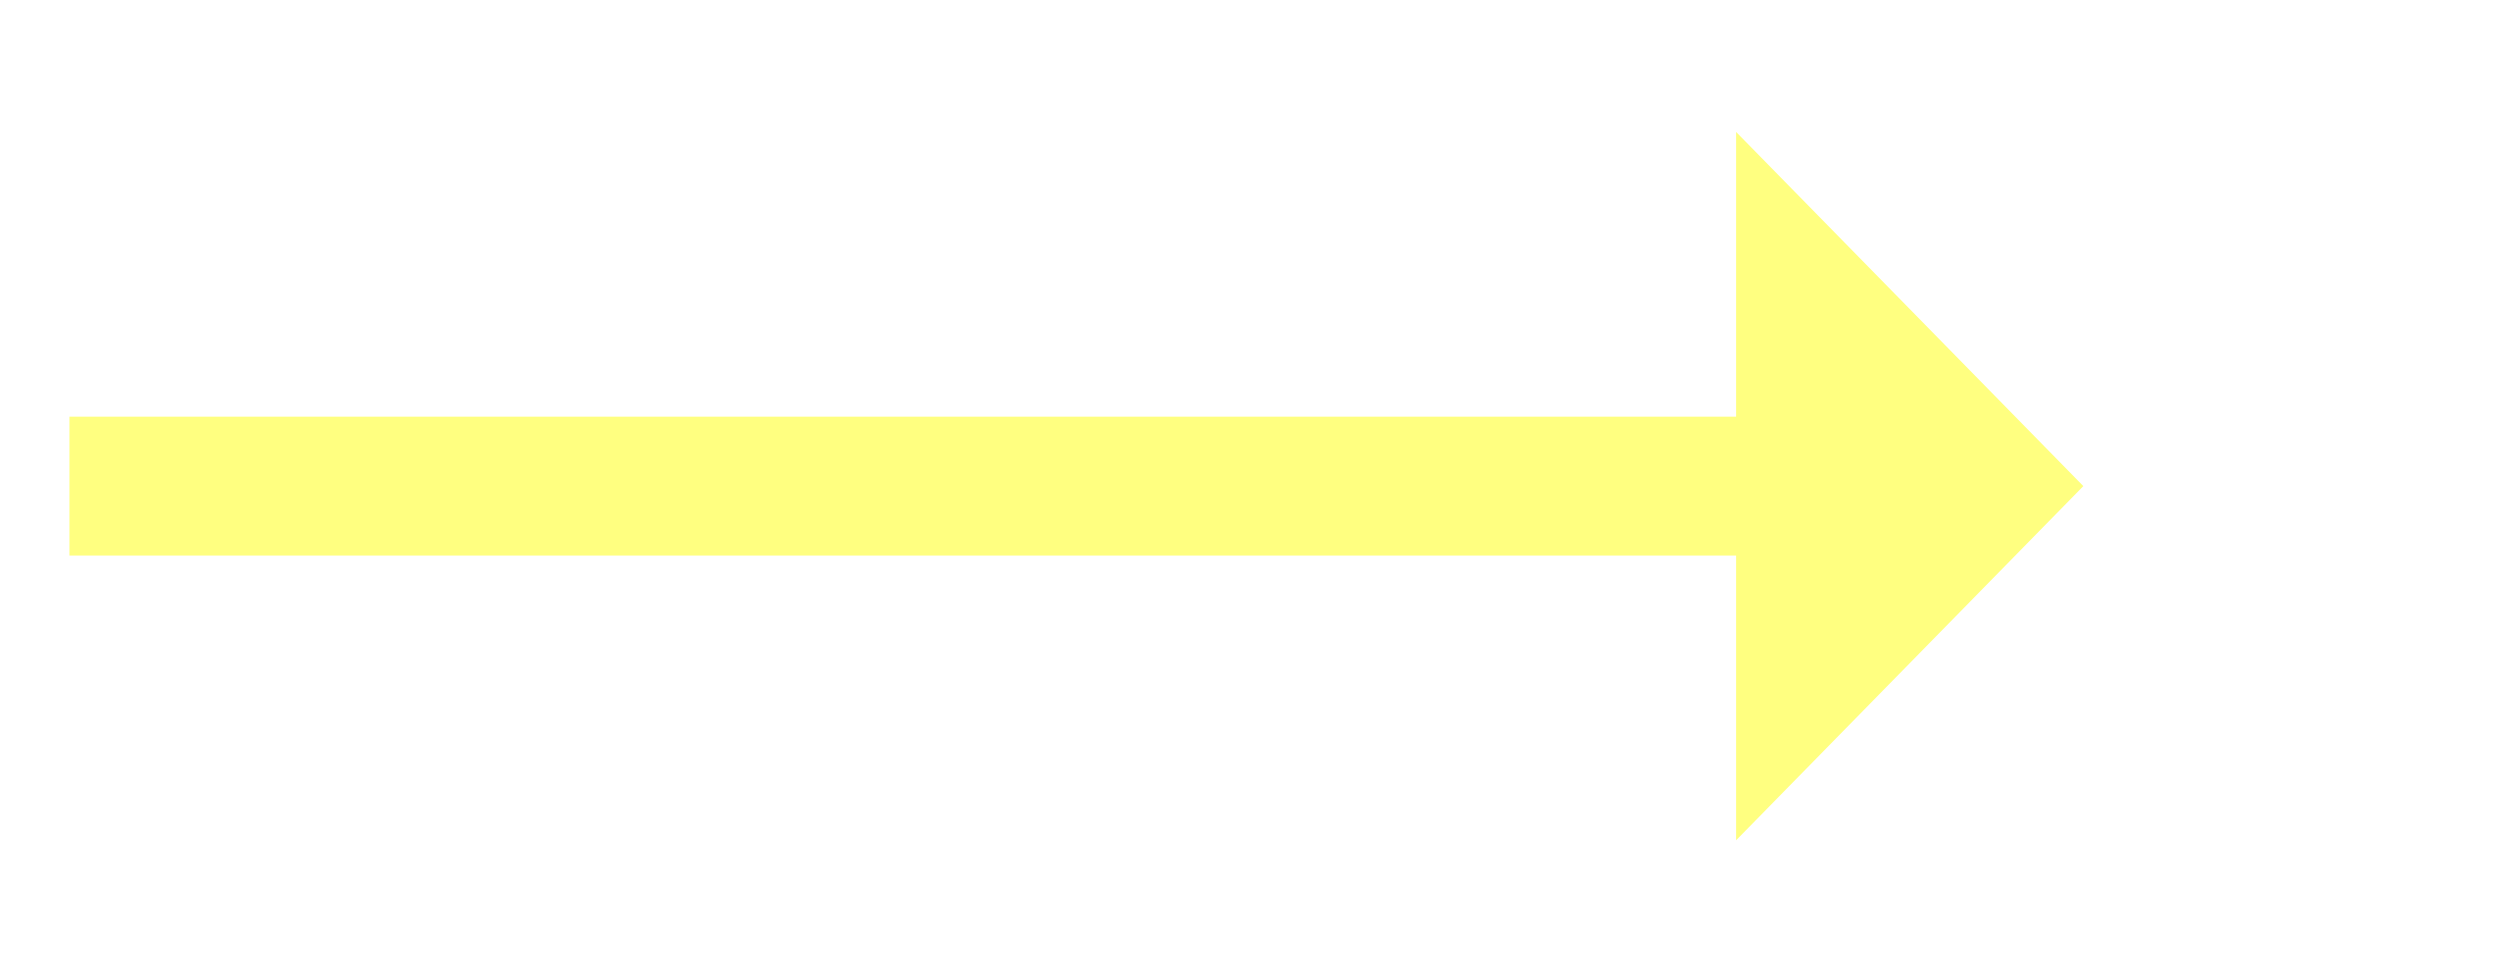
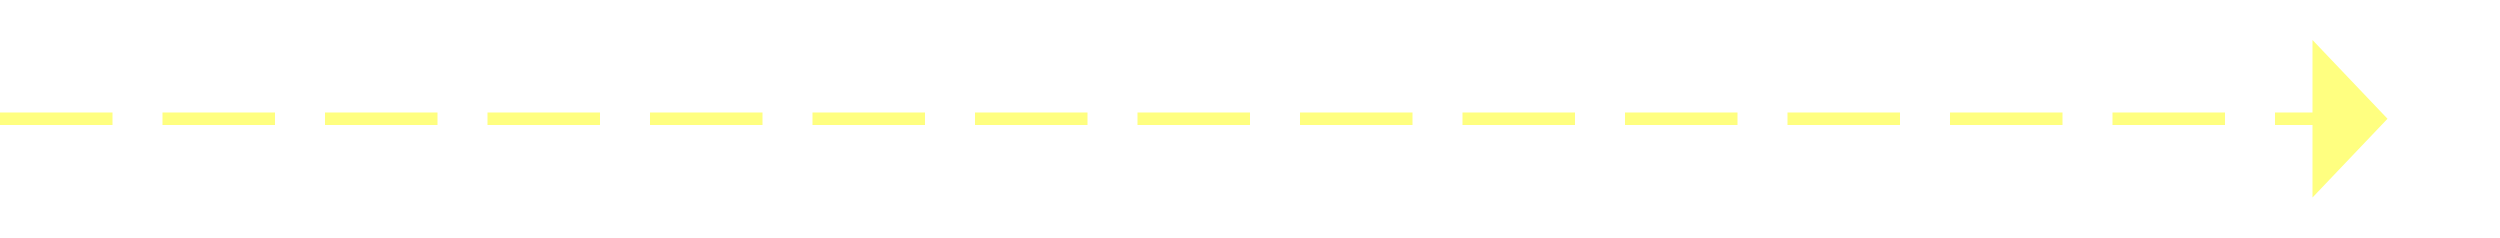
- <svg xmlns="http://www.w3.org/2000/svg" version="1.1" width="72px" height="28px">
-   <g transform="matrix(1 0 0 1 -891 -9600 )">
-     <path d="M 941 9624.2  L 951 9614  L 941 9603.8  L 941 9624.2  Z " fill-rule="nonzero" fill="#ffff80" stroke="none" />
-     <path d="M 893 9614  L 943 9614  " stroke-width="4" stroke="#ffff80" fill="none" />
+ <svg xmlns="http://www.w3.org/2000/svg" version="1.1" width="200px" height="19px">
+   <g transform="matrix(1 0 0 1 -901 -8817 )">
+     <path d="M 1086 8832.8  L 1092 8826.5  L 1086 8820.2  L 1086 8832.8  Z " fill-rule="nonzero" fill="#ffff80" stroke="none" />
+     <path d="M 901 8826.5  L 1087 8826.5  " stroke-width="1" stroke-dasharray="9,4" stroke="#ffff80" fill="none" />
  </g>
</svg>
